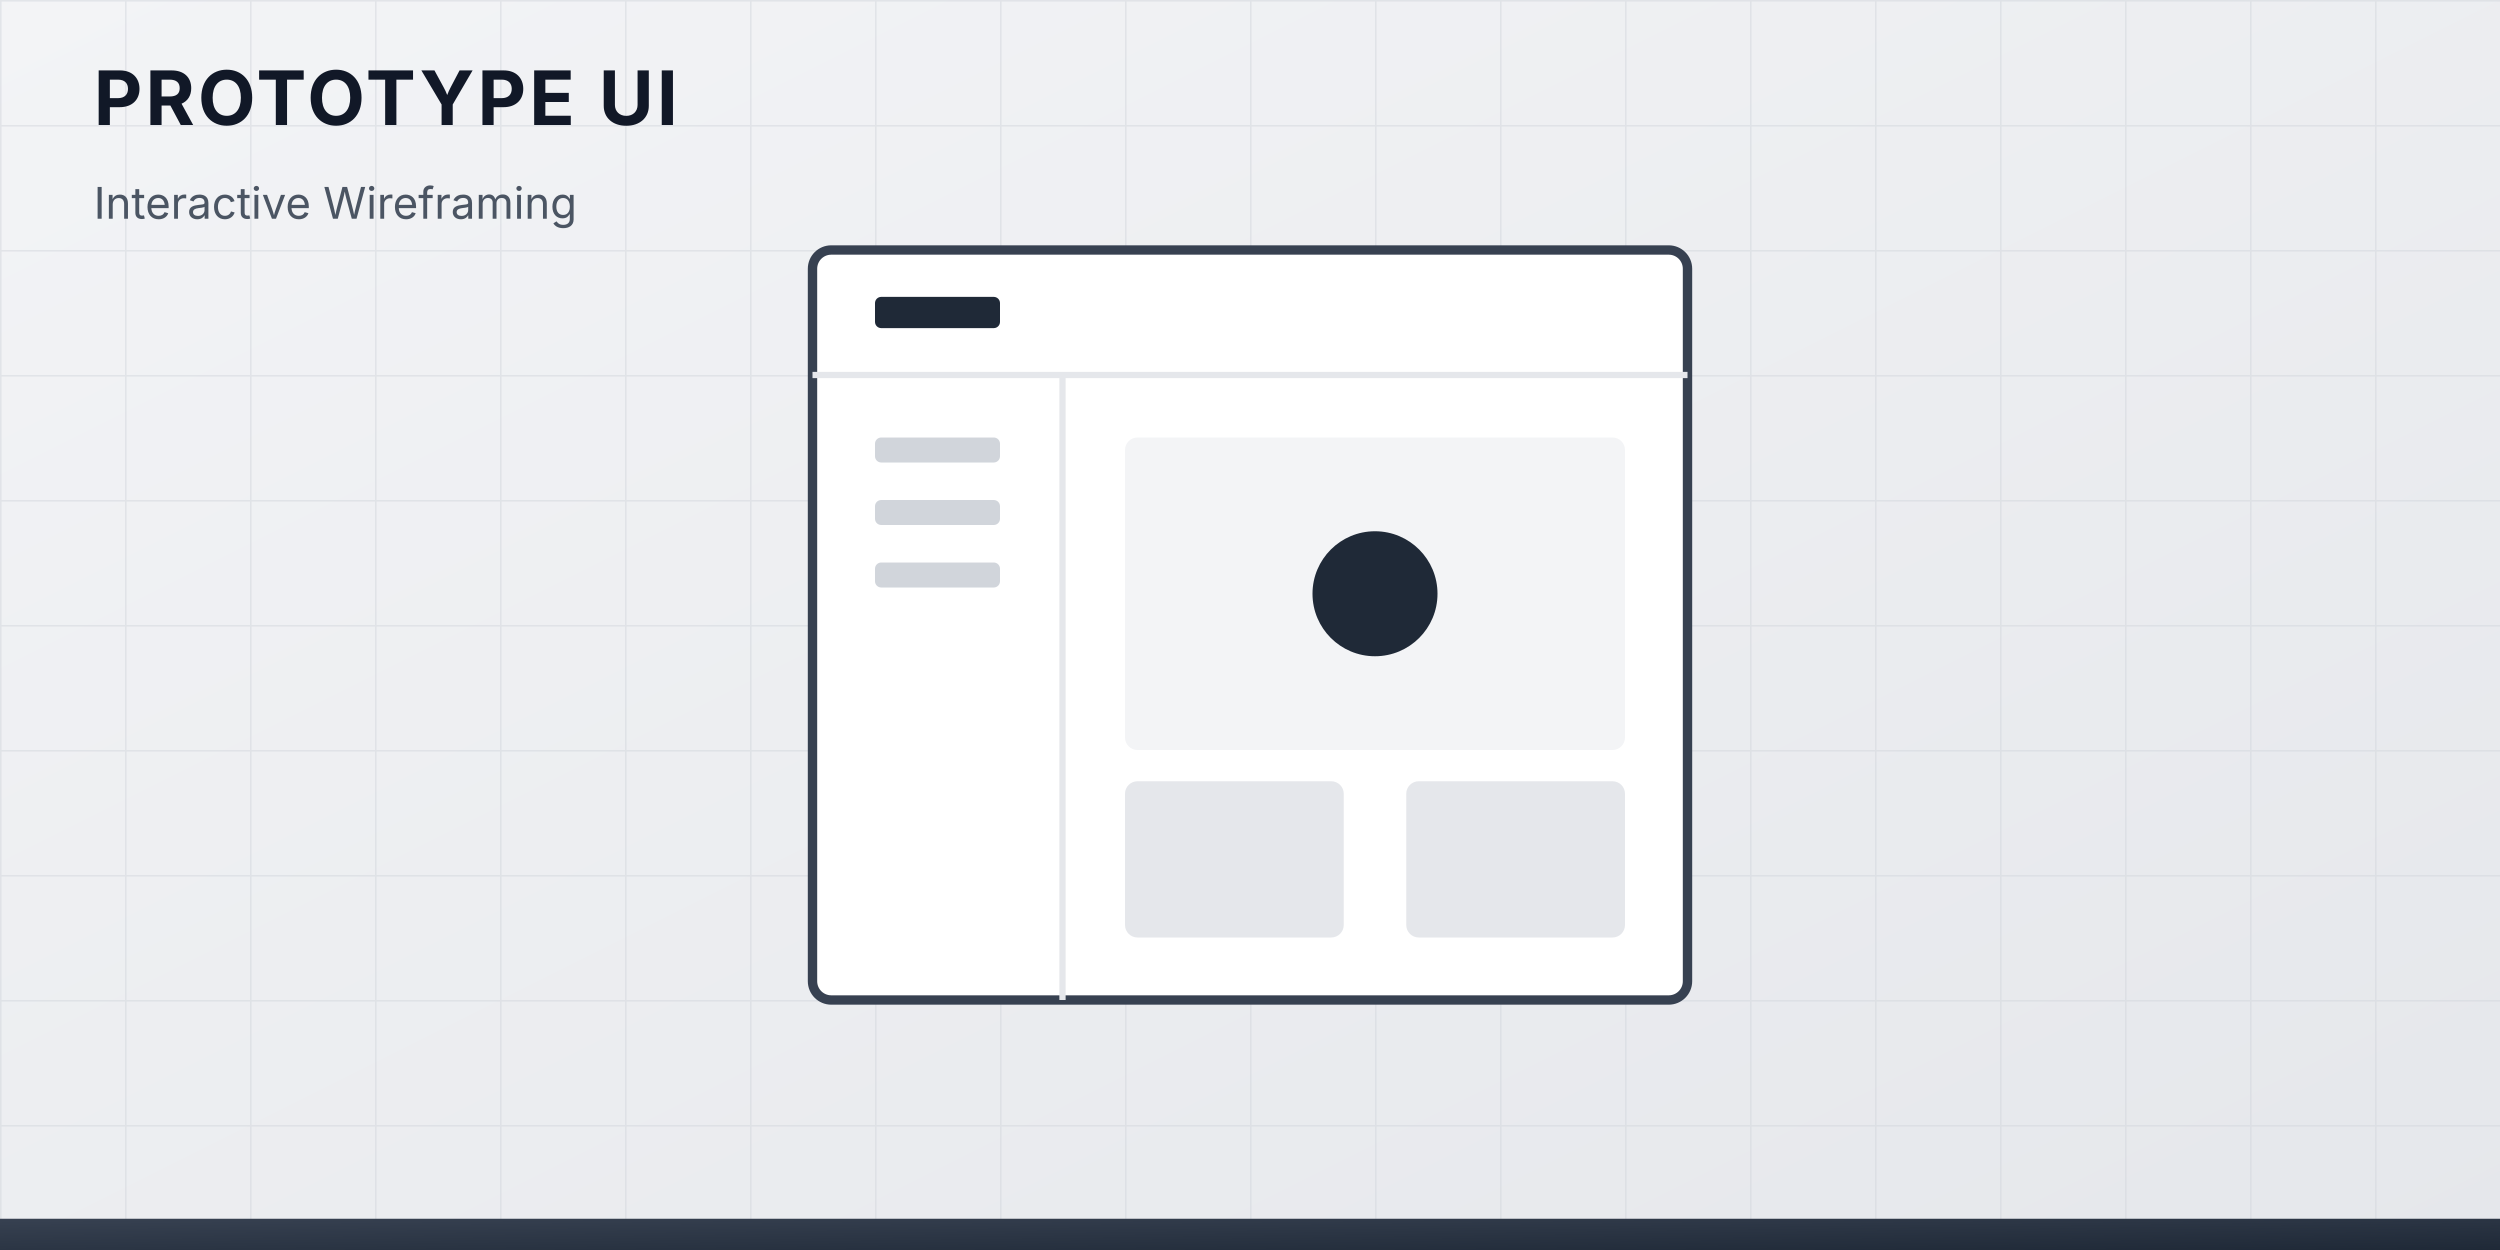
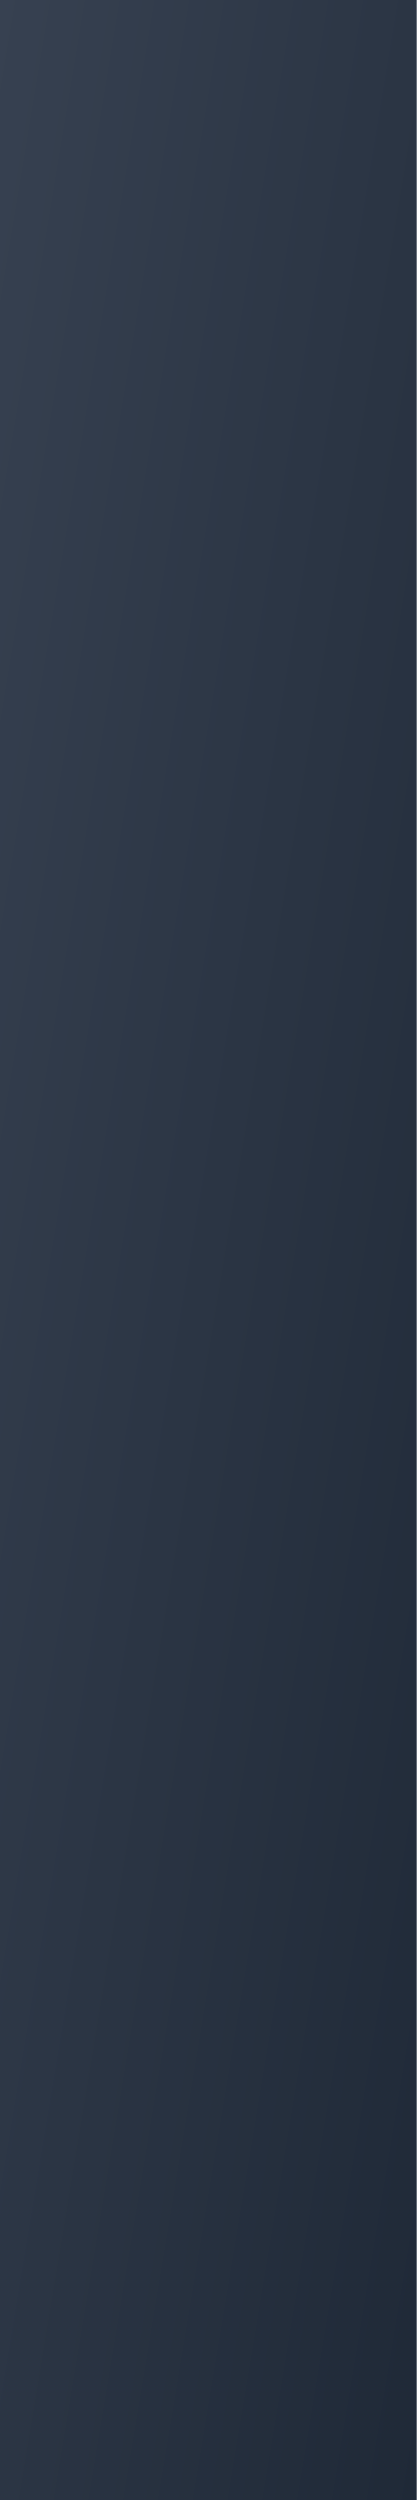
- <svg xmlns="http://www.w3.org/2000/svg" viewBox="0 0 800 400" width="100%" height="100%">
+ <svg xmlns="http://www.w3.org/2000/svg" width="100%" height="100%">
  <defs>
    <linearGradient id="bg-prototype" x1="0%" y1="0%" x2="100%" y2="100%">
-       <stop offset="0%" stop-color="#f3f4f6" />
-       <stop offset="100%" stop-color="#e5e7eb" />
+       <stop offset="0%" stop-color="#f8fafc" />
+       <stop offset="100%" stop-color="#f1f5f9" />
    </linearGradient>
    <linearGradient id="accent-prototype" x1="0%" y1="0%" x2="100%" y2="100%">
      <stop offset="0%" stop-color="#374151" />
      <stop offset="100%" stop-color="#1f2937" />
    </linearGradient>
-     <pattern id="grid" width="40" height="40" patternUnits="userSpaceOnUse">
-       <path d="M 40 0 L 0 0 0 40" fill="none" stroke="#d1d5db" stroke-width="1" />
+     <pattern id="grid-prototype" width="30" height="30" patternUnits="userSpaceOnUse">
+       <path d="M 30 0 L 0 0 0 30" fill="none" stroke="#e2e8f0" stroke-width="1" />
    </pattern>
  </defs>
  <rect width="100%" height="100%" fill="url(#bg-prototype)" />
-   <rect width="100%" height="100%" fill="url(#grid)" opacity="0.5" />
-   <g transform="translate(400, 200)">
-     <rect x="-140" y="-120" width="280" height="240" rx="6" fill="#fff" stroke="#374151" stroke-width="3" />
-     <line x1="-140" y1="-80" x2="140" y2="-80" stroke="#e5e7eb" stroke-width="2" />
-     <line x1="-60" y1="-80" x2="-60" y2="120" stroke="#e5e7eb" stroke-width="2" />
-     <rect x="-120" y="-105" width="40" height="10" rx="2" fill="#1f2937" />
-     <rect x="-120" y="-60" width="40" height="8" rx="2" fill="#d1d5db" />
-     <rect x="-120" y="-40" width="40" height="8" rx="2" fill="#d1d5db" />
-     <rect x="-120" y="-20" width="40" height="8" rx="2" fill="#d1d5db" />
-     <rect x="-40" y="-60" width="160" height="100" rx="4" fill="#f3f4f6" />
-     <circle cx="40" cy="-10" r="20" fill="#1f2937" />
-     <rect x="-40" y="50" width="70" height="50" rx="4" fill="#e5e7eb" />
-     <rect x="50" y="50" width="70" height="50" rx="4" fill="#e5e7eb" />
-   </g>
-   <text x="30" y="40" font-family="-apple-system, sans-serif" font-size="24" font-weight="bold" fill="#111827" letter-spacing="1">PROTOTYPE UI</text>
-   <text x="30" y="70" font-family="-apple-system, sans-serif" font-size="14" font-weight="normal" fill="#4b5563">Interactive Wireframing</text>
-   <rect x="0" y="390" width="800" height="10" fill="url(#accent-prototype)" />
+   <rect width="100%" height="100%" fill="url(#grid-prototype)" opacity="0.6" />
+   <svg viewBox="0 0 1000 300" preserveAspectRatio="xMidYMid meet" width="100%" height="100%">
+     <g transform="translate(500, 150)">
+       <rect x="-300" y="-80" width="600" height="160" rx="8" fill="#fff" stroke="#1f2937" stroke-width="6" />
+       <line x1="-300" y1="-30" x2="300" y2="-30" stroke="#1f2937" stroke-width="6" />
+       <circle cx="-270" cy="-55" r="6" fill="#1f2937" />
+       <circle cx="-240" cy="-55" r="6" fill="#1f2937" />
+       <circle cx="-210" cy="-55" r="6" fill="#1f2937" />
+       <rect x="-260" y="-10" width="160" height="70" rx="4" fill="#e5e7eb" />
+       <rect x="-60" y="-10" width="160" height="70" rx="4" fill="#e5e7eb" />
+       <rect x="140" y="-10" width="120" height="70" rx="4" fill="#e5e7eb" />
+     </g>
+   </svg>
+   <rect x="0" y="100%" transform="translate(0, -6)" width="100%" height="6" fill="url(#accent-prototype)" />
</svg>
